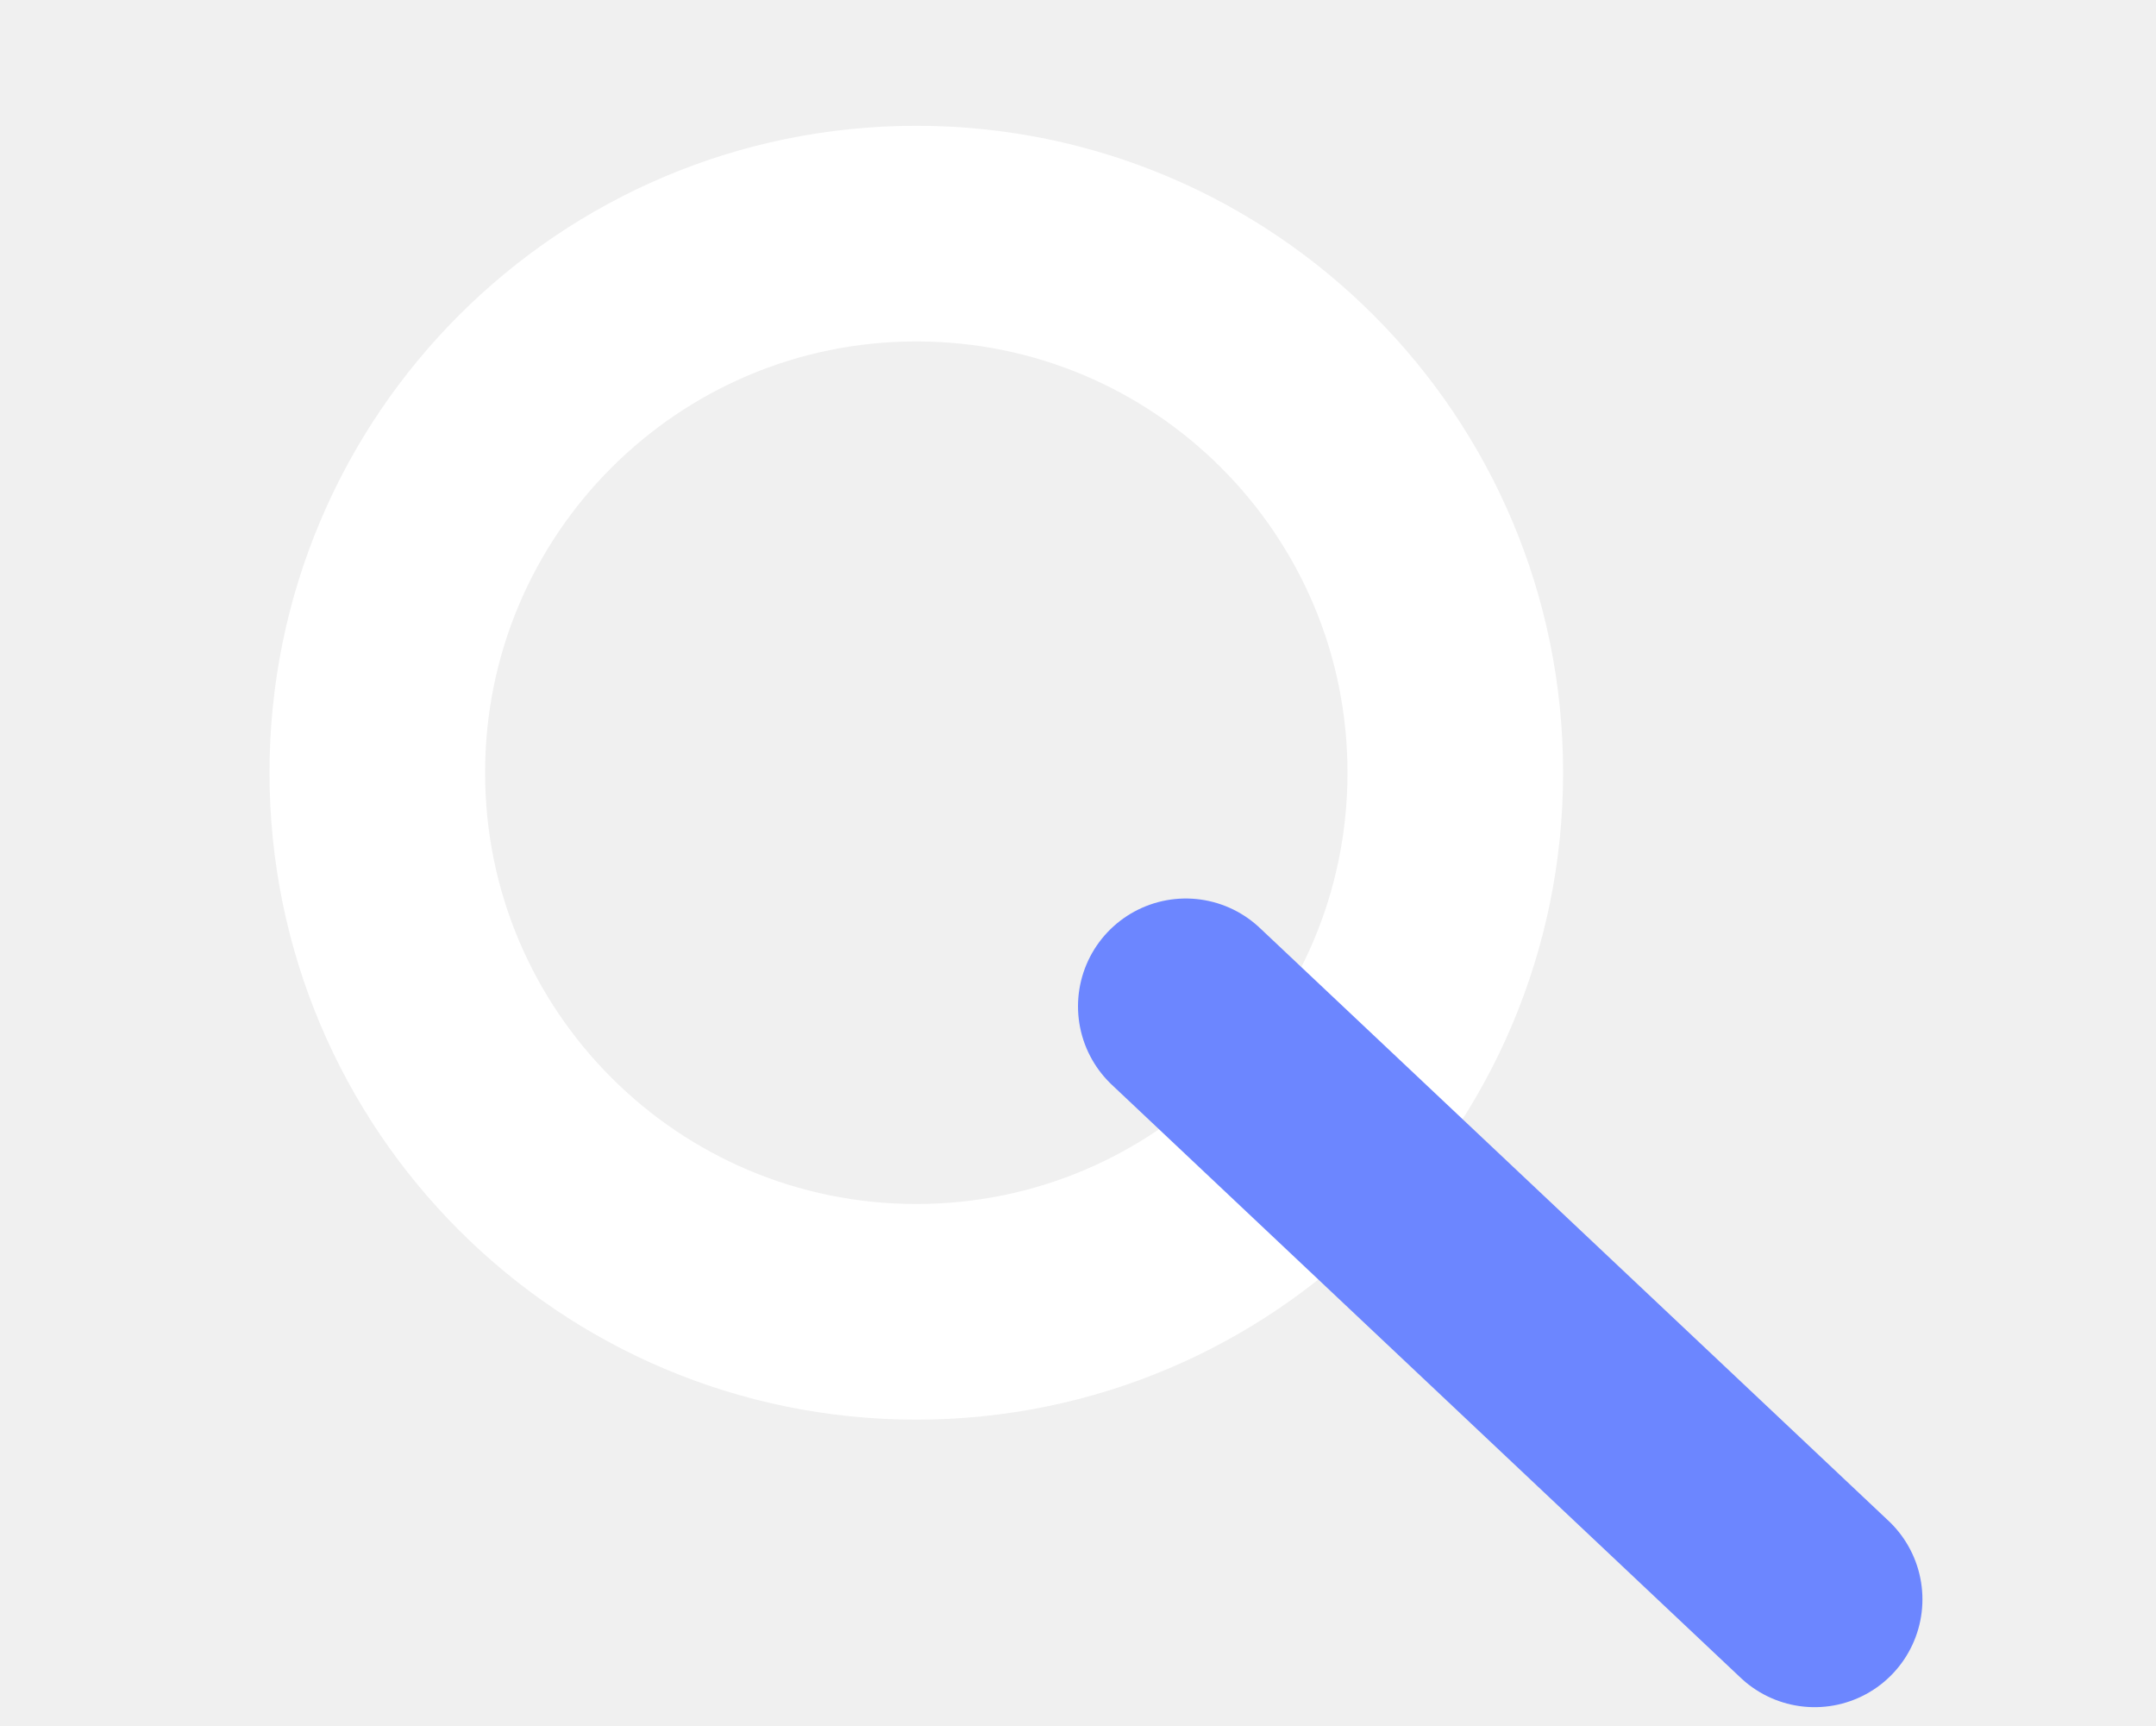
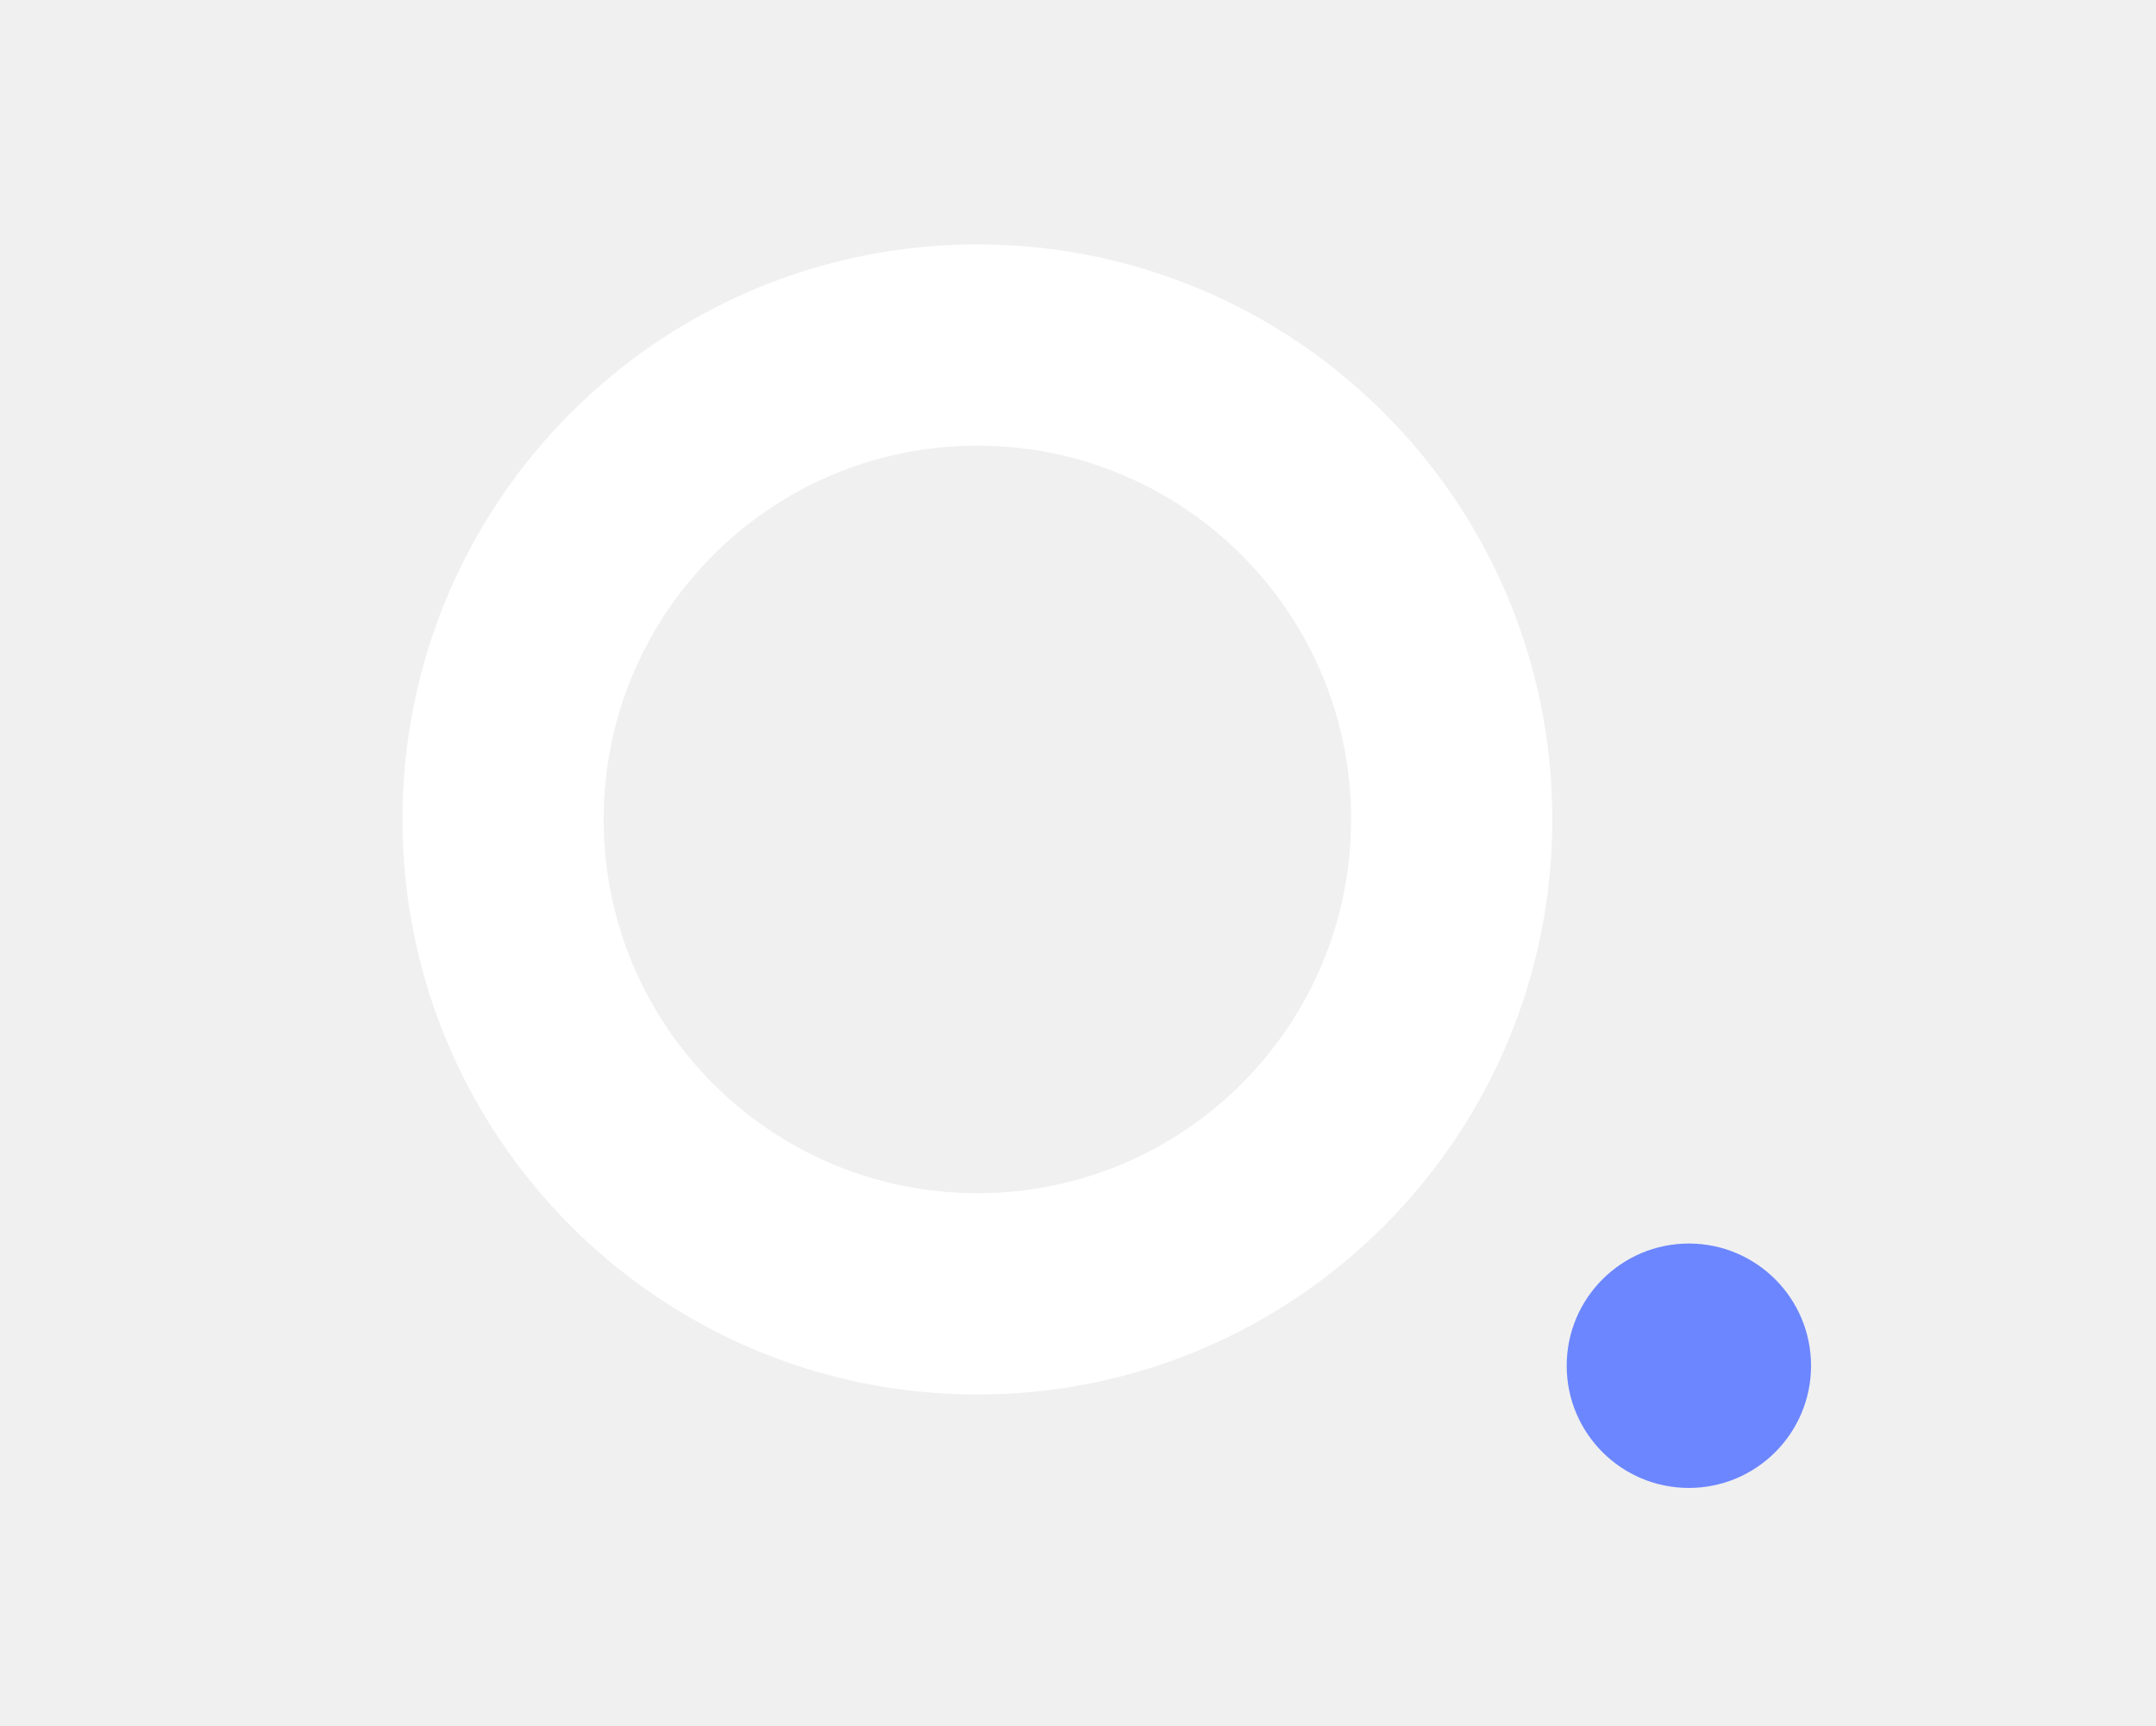
<svg xmlns="http://www.w3.org/2000/svg" viewBox="0 0 600 480">
-   <circle cx="255" cy="215" r="150" fill="none" stroke="#FFFFFF" stroke-width="60" />
-   <path d="M330 280 L505 445" fill="none" stroke="#6C86FF" stroke-width="60" stroke-linecap="round" />
+   <circle cx="272" cy="228" r="132" fill="none" stroke="#FFFFFF" stroke-width="56" />
+   <circle cx="470" cy="380" r="34" fill="#6C86FF" />
</svg>
